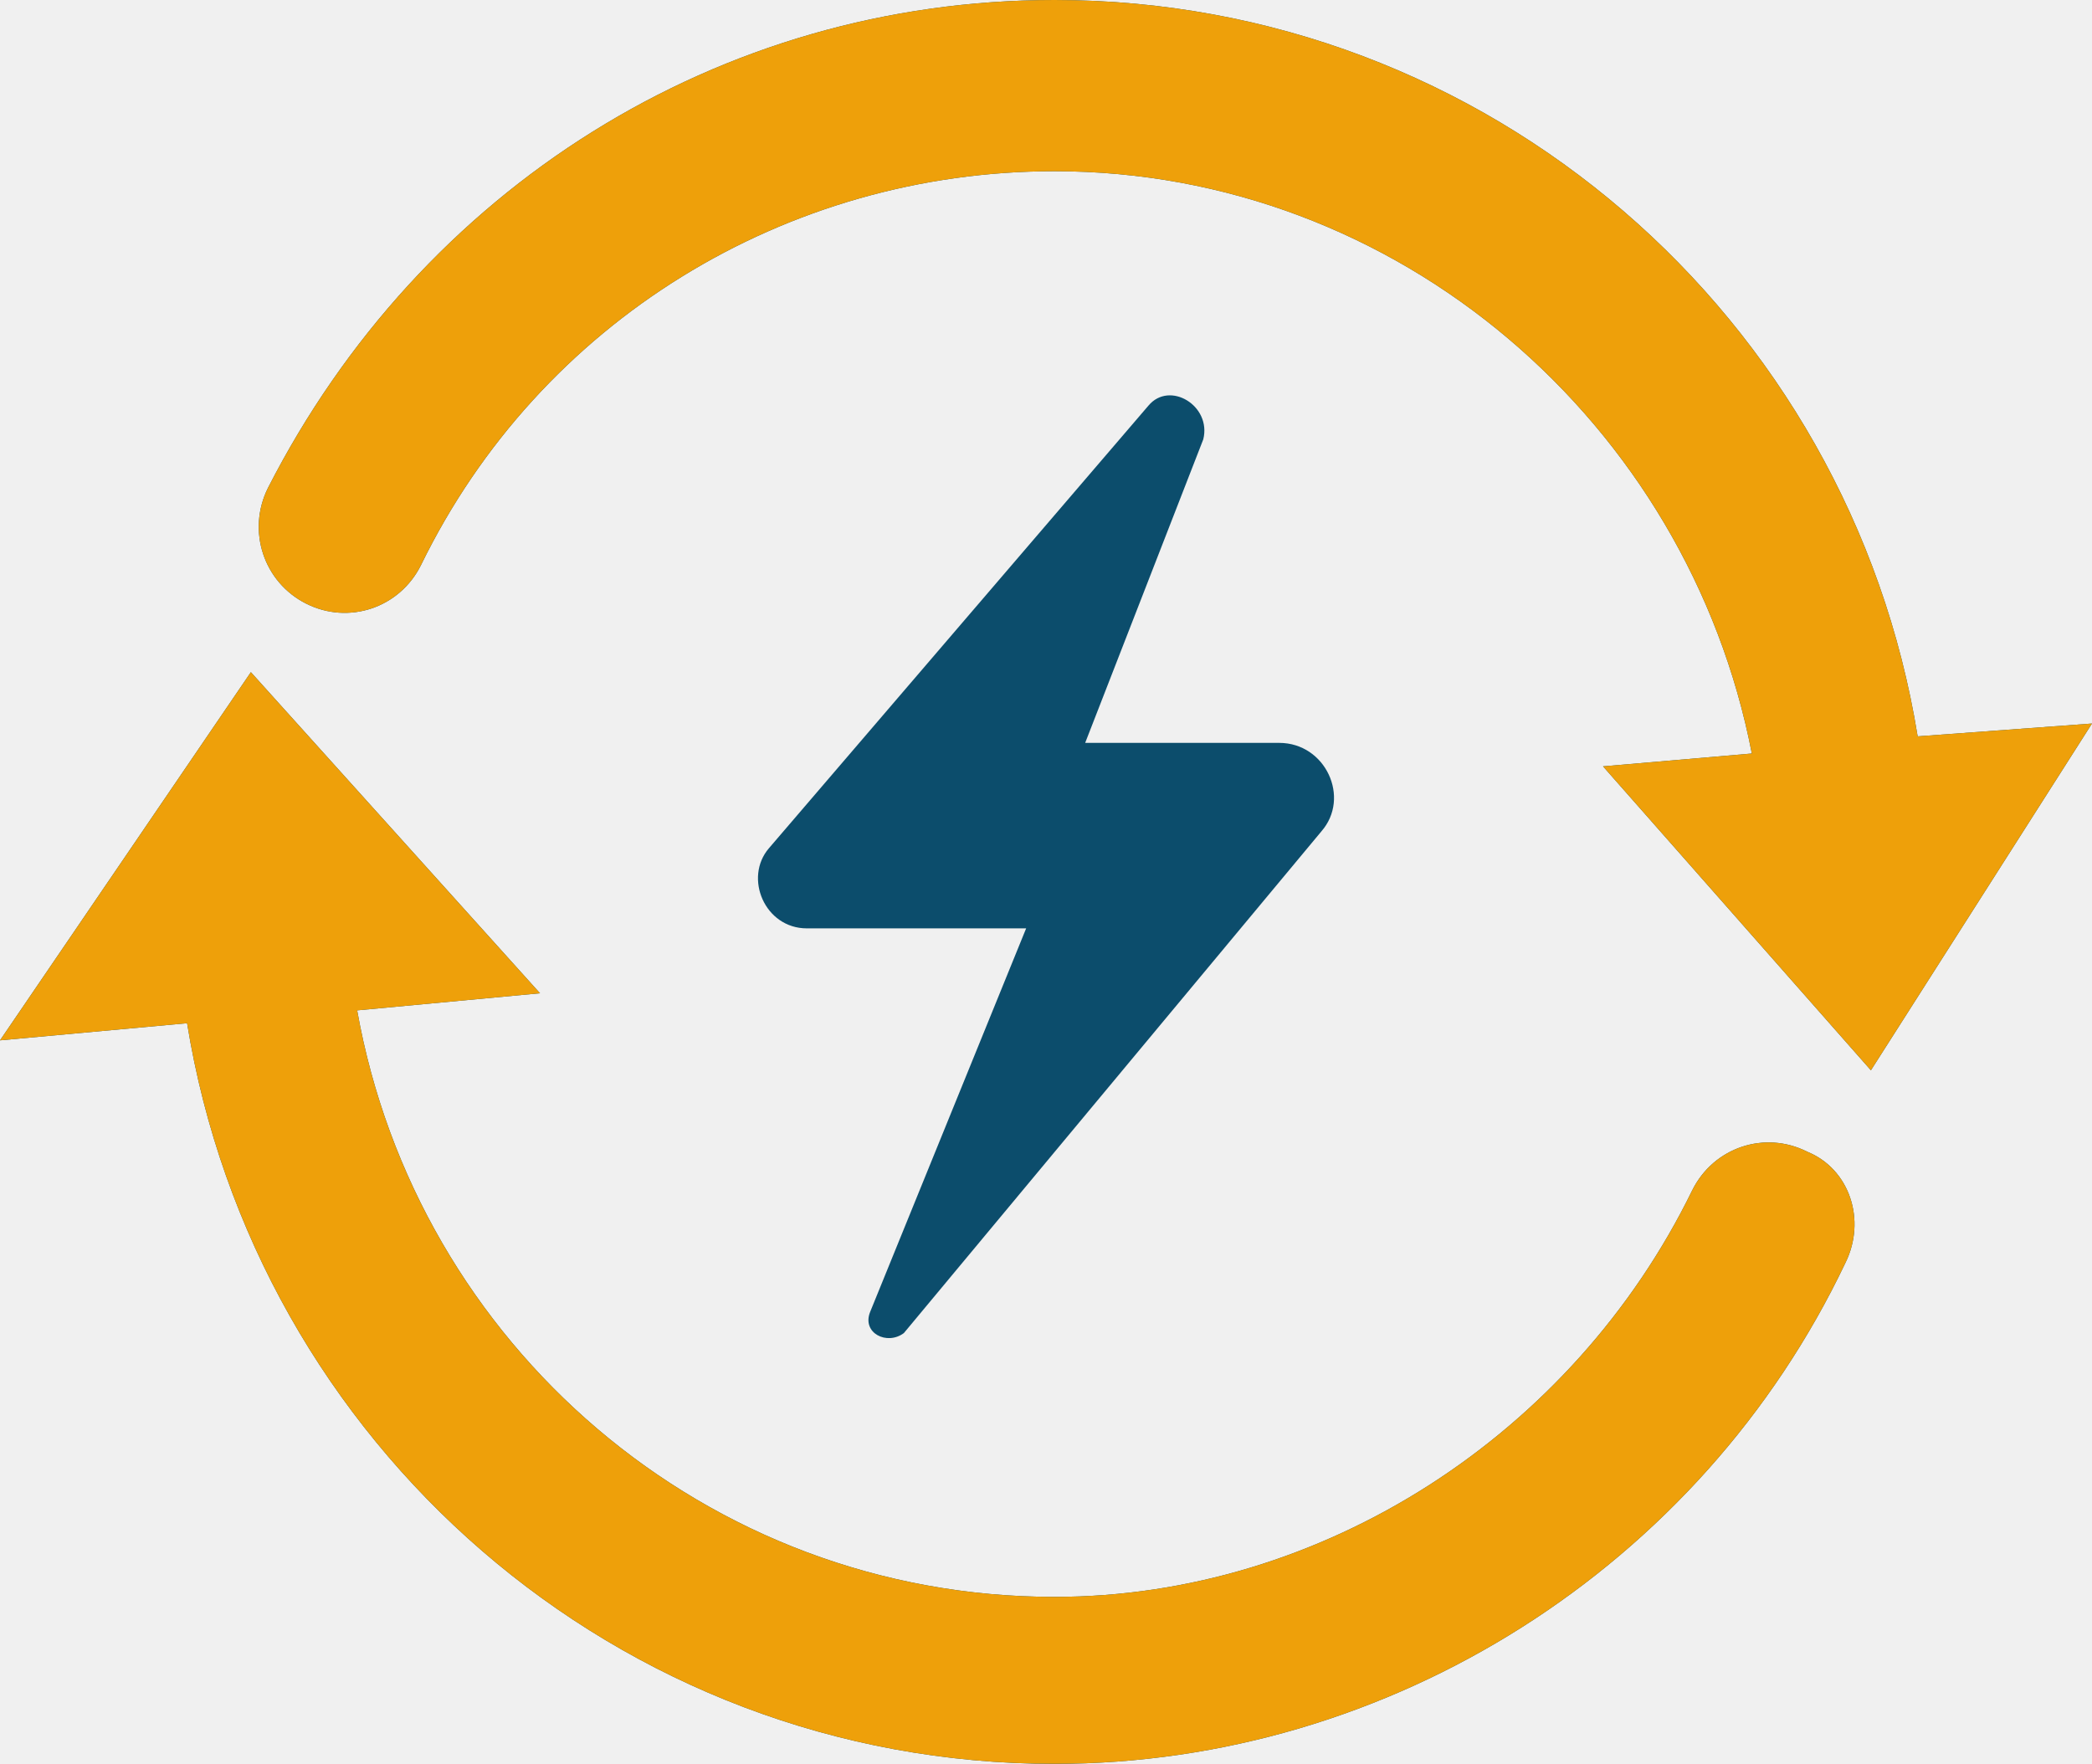
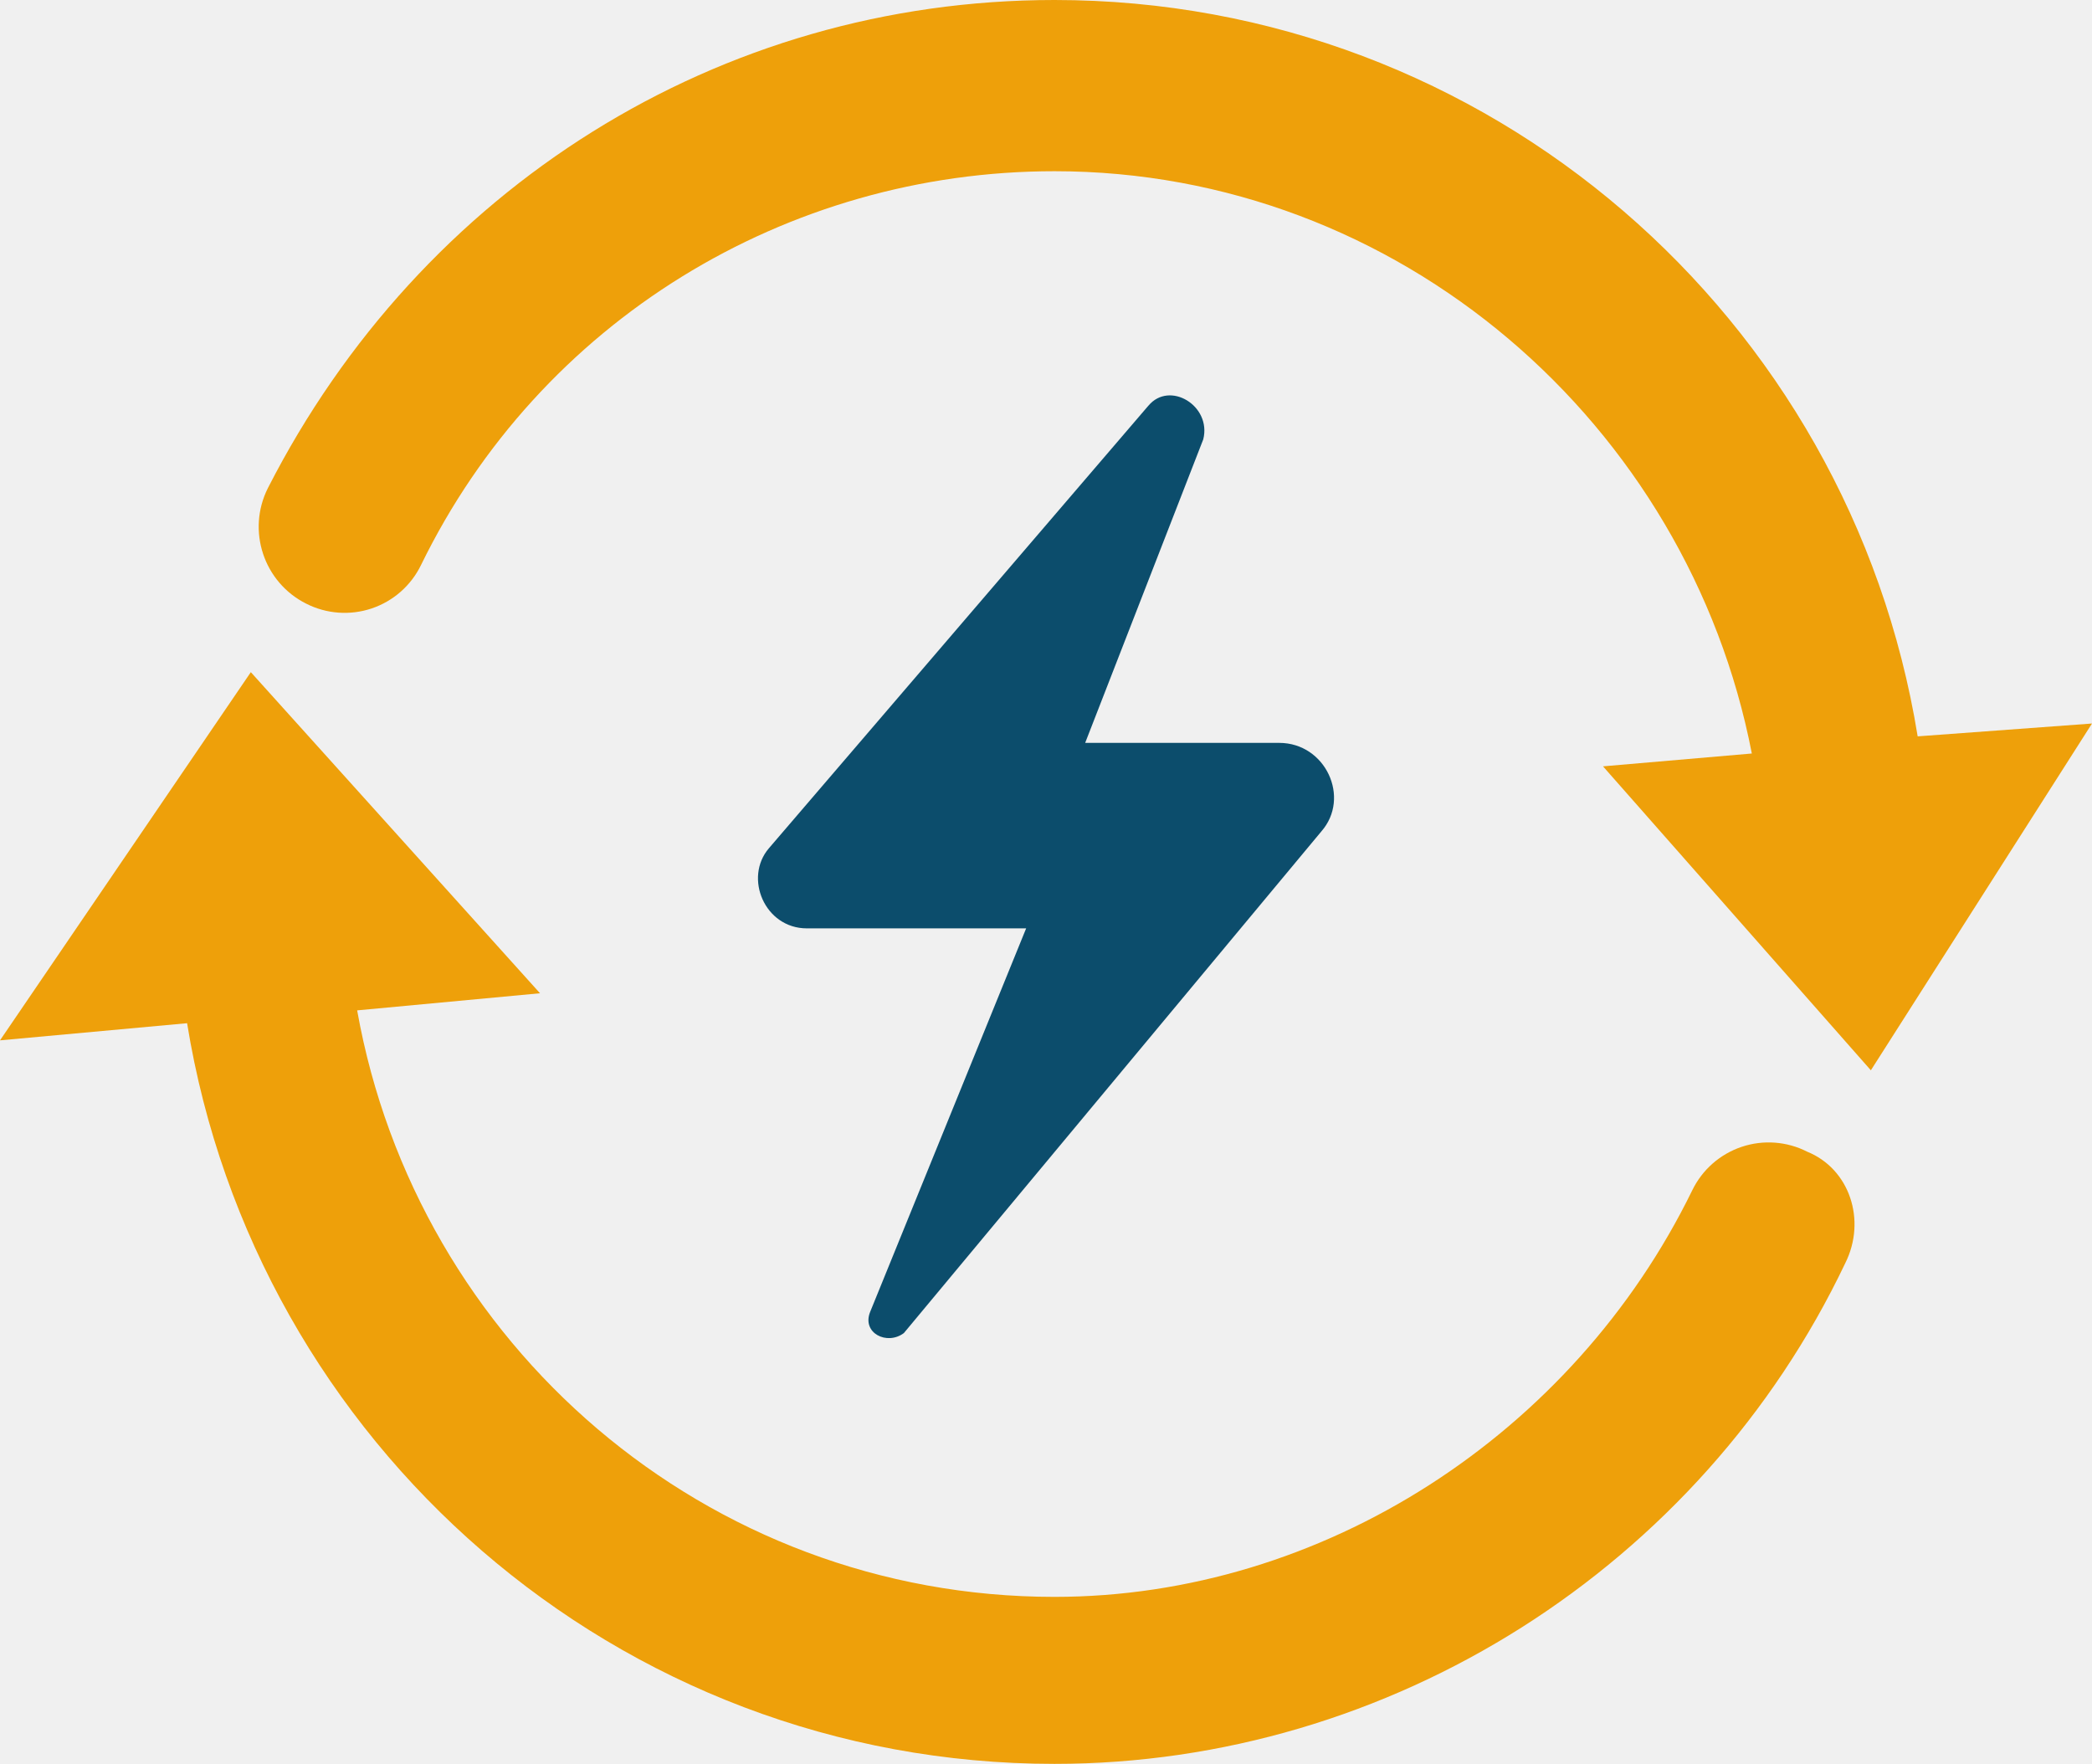
- <svg xmlns="http://www.w3.org/2000/svg" xmlns:xlink="http://www.w3.org/1999/xlink" width="51" height="43" viewBox="0 0 51 43">
+ <svg xmlns="http://www.w3.org/2000/svg" xmlns:xlink="http://www.w3.org/1999/xlink" width="51" height="43">
  <defs>
-     <path id="logo_small_on_light_variant-a" d="M44.055,28.075 C43.018,27.553 41.775,27.971 41.256,29.014 C38.354,34.963 32.238,38.929 25.707,38.929 C17.208,38.929 10.158,32.772 8.707,24.631 L13.165,24.214 L6.116,16.386 L0,25.362 L4.561,24.944 C6.219,35.172 15.03,43 25.707,43 C33.896,43 41.463,38.199 44.987,30.789 C45.506,29.745 45.091,28.493 44.054,28.075 L44.055,28.075 Z M46.75,17.951 C45.092,7.724 36.281,0 25.707,0 C17.518,0 10.263,4.592 6.531,11.898 C6.013,12.941 6.427,14.194 7.464,14.716 C8.5,15.238 9.744,14.82 10.263,13.776 C13.165,7.827 19.177,4.174 25.707,4.174 C34.104,4.174 41.152,10.332 42.707,18.369 L39.079,18.682 L45.61,26.092 L51,17.638 L46.75,17.951 Z" />
-     <path id="logo_small_on_light_variant-c" d="M9.997,0.889 L0.745,11.679 C0.128,12.398 0.642,13.632 1.67,13.632 L7.016,13.632 L3.212,22.984 C3.007,23.498 3.623,23.806 4.035,23.498 L14.213,11.268 C14.932,10.446 14.315,9.11 13.185,9.11 L8.455,9.11 L11.334,1.711 C11.54,0.888 10.512,0.272 9.998,0.888 L9.997,0.889 Z" />
+     <path id="a" d="M9.997.889L.745 11.679c-.617.72-.103 1.953.925 1.953h5.346l-3.804 9.352c-.205.514.411.822.823.514l10.178-12.23c.72-.822.102-2.158-1.028-2.158h-4.73l2.879-7.4C11.54.889 10.512.273 9.998.889z" />
  </defs>
  <g fill="none" fill-rule="evenodd">
-     <mask id="logo_small_on_light_variant-b" fill="#fff">
-       <use xlink:href="#logo_small_on_light_variant-a" />
-     </mask>
-     <use fill="#0C4D6C" xlink:href="#logo_small_on_light_variant-a" />
-     <g fill="#EEA00A" mask="url(#logo_small_on_light_variant-b)">
-       <rect width="51" height="43" />
-     </g>
+     <path fill="#EEA00A" d="M44.055 28.075a2.07 2.07 0 0 0-2.799.94c-2.902 5.948-9.018 9.914-15.549 9.914-8.5 0-15.549-6.157-17-14.298l4.458-.417-7.05-7.828L0 25.362l4.561-.418C6.219 35.172 15.031 43 25.707 43c8.19 0 15.756-4.801 19.28-12.211.519-1.044.104-2.296-.933-2.714h.001zm2.695-10.124C45.092 7.724 36.28 0 25.707 0 17.518 0 10.263 4.592 6.531 11.898a2.098 2.098 0 0 0 .933 2.818 2.07 2.07 0 0 0 2.799-.94c2.902-5.949 8.914-9.602 15.444-9.602 8.397 0 15.445 6.158 17 14.195l-3.628.313 6.53 7.41L51 17.638l-4.25.313z" />
    <g transform="translate(18 9)">
-       <mask id="logo_small_on_light_variant-d" fill="#fff">
-         <use xlink:href="#logo_small_on_light_variant-c" />
+       <mask id="b" fill="#fff">
+         <use xlink:href="#a" />
      </mask>
-       <g fill="#0C4D6C" mask="url(#logo_small_on_light_variant-d)">
-         <rect width="15" height="24" />
+       <g fill="#0C4D6C" mask="url(#b)">
+         <path d="M0 0h15v24H0z" />
      </g>
    </g>
  </g>
</svg>
